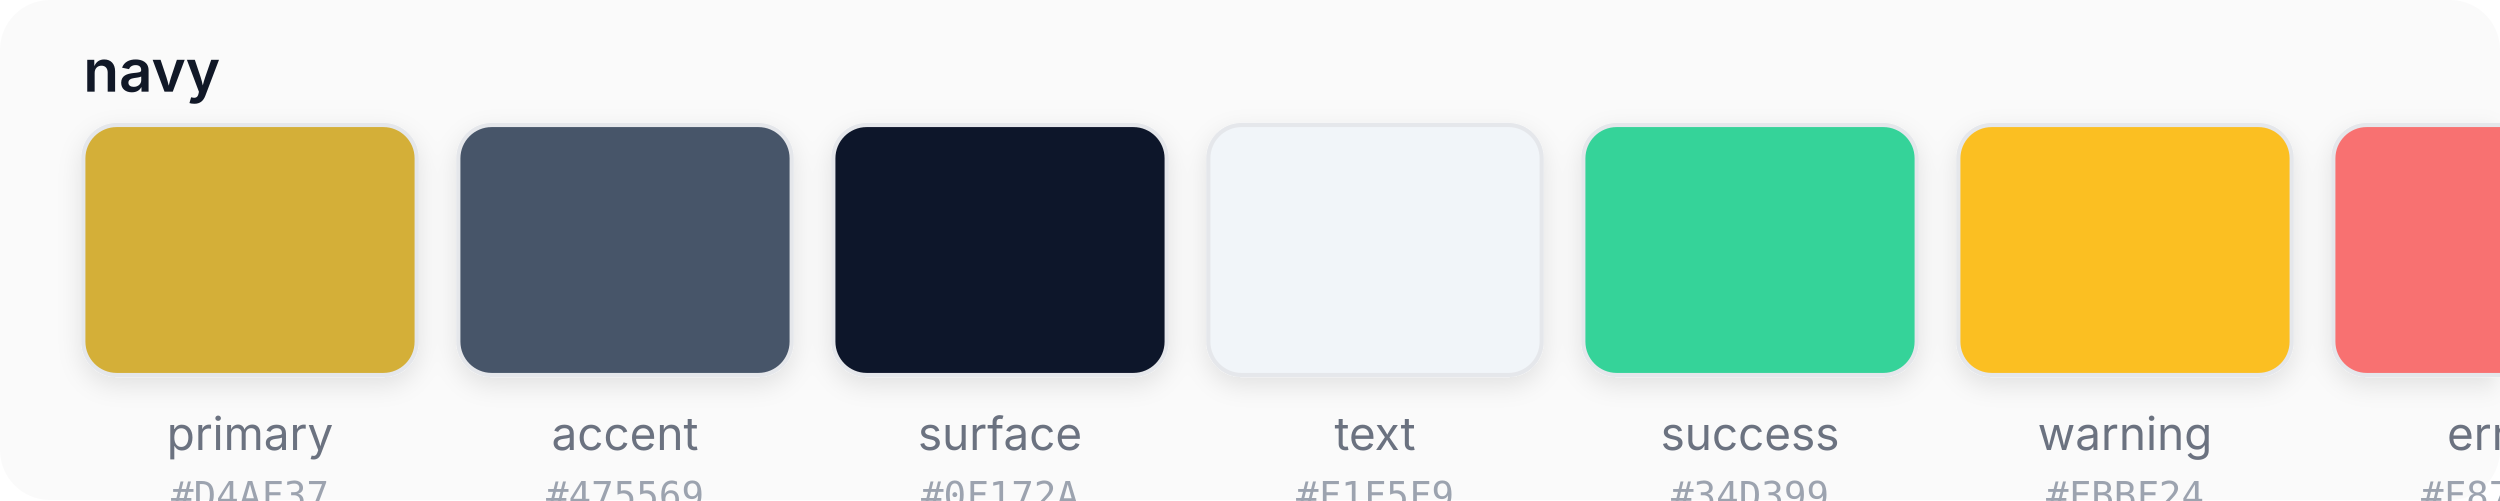
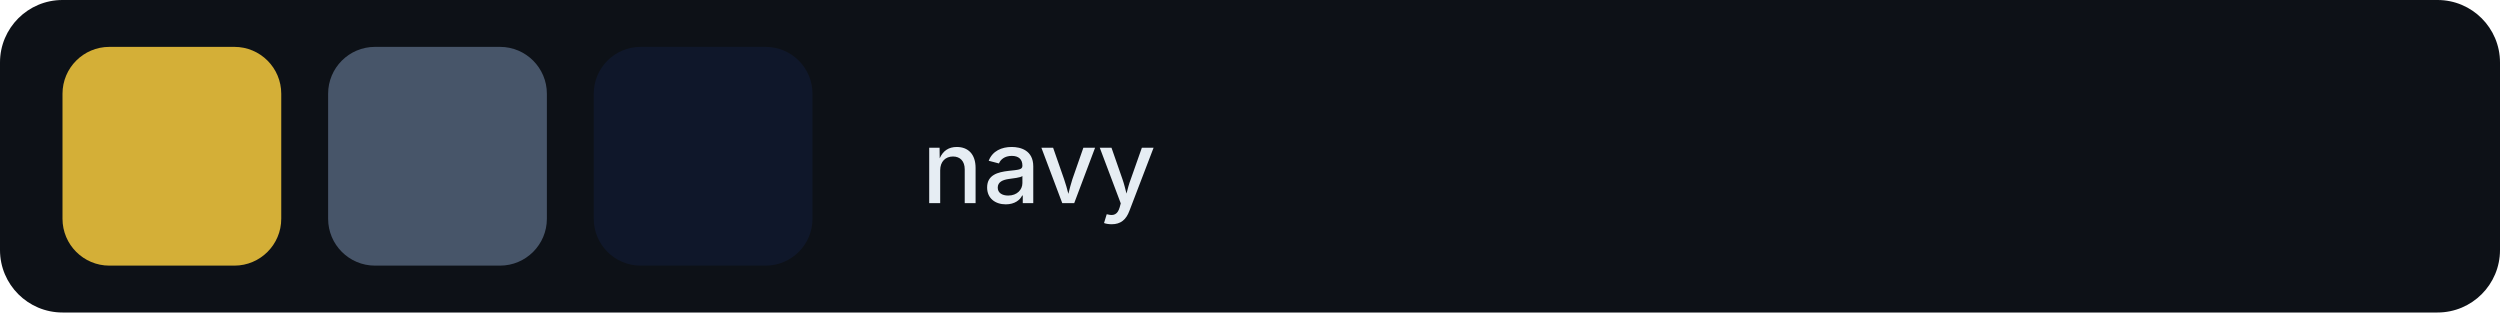
- <svg xmlns="http://www.w3.org/2000/svg" width="600" height="120" viewBox="0 0 600 120">
-   <defs>
-     <filter id="shadow" x="-20%" y="-20%" width="140%" height="140%">
-       <feDropShadow dx="0" dy="2" stdDeviation="3" flood-opacity="0.1" />
-     </filter>
-   </defs>
-   <rect width="600" height="120" fill="#fafafa" rx="12" />
-   <text x="20" y="22" font-family="system-ui, -apple-system, sans-serif" font-size="14" font-weight="600" fill="#111827">navy</text>
-   <g filter="url(#shadow)">
-     <rect x="20" y="30" width="80" height="60" rx="8" fill="#D4AF37" stroke="#e5e7eb" stroke-width="1" />
-     <rect x="110" y="30" width="80" height="60" rx="8" fill="#475569" stroke="#e5e7eb" stroke-width="1" />
-     <rect x="200" y="30" width="80" height="60" rx="8" fill="#0F172A" stroke="#e5e7eb" stroke-width="1" />
-     <rect x="290" y="30" width="80" height="60" rx="8" fill="#F1F5F9" stroke="#e5e7eb" stroke-width="1" />
-     <rect x="380" y="30" width="80" height="60" rx="8" fill="#34D399" stroke="#e5e7eb" stroke-width="1" />
-     <rect x="470" y="30" width="80" height="60" rx="8" fill="#FBBF24" stroke="#e5e7eb" stroke-width="1" />
-     <rect x="560" y="30" width="80" height="60" rx="8" fill="#F87171" stroke="#e5e7eb" stroke-width="1" />
-   </g>
-   <text x="60" y="108" text-anchor="middle" font-family="system-ui, -apple-system, sans-serif" font-size="11" fill="#6b7280">primary</text>
-   <text x="60" y="122" text-anchor="middle" font-family="monospace" font-size="9" fill="#9ca3af">#D4AF37</text>
-   <text x="150" y="108" text-anchor="middle" font-family="system-ui, -apple-system, sans-serif" font-size="11" fill="#6b7280">accent</text>
-   <text x="150" y="122" text-anchor="middle" font-family="monospace" font-size="9" fill="#9ca3af">#475569</text>
-   <text x="240" y="108" text-anchor="middle" font-family="system-ui, -apple-system, sans-serif" font-size="11" fill="#6b7280">surface</text>
-   <text x="240" y="122" text-anchor="middle" font-family="monospace" font-size="9" fill="#9ca3af">#0F172A</text>
-   <text x="330" y="108" text-anchor="middle" font-family="system-ui, -apple-system, sans-serif" font-size="11" fill="#6b7280">text</text>
-   <text x="330" y="122" text-anchor="middle" font-family="monospace" font-size="9" fill="#9ca3af">#F1F5F9</text>
-   <text x="420" y="108" text-anchor="middle" font-family="system-ui, -apple-system, sans-serif" font-size="11" fill="#6b7280">success</text>
-   <text x="420" y="122" text-anchor="middle" font-family="monospace" font-size="9" fill="#9ca3af">#34D399</text>
-   <text x="510" y="108" text-anchor="middle" font-family="system-ui, -apple-system, sans-serif" font-size="11" fill="#6b7280">warning</text>
-   <text x="510" y="122" text-anchor="middle" font-family="monospace" font-size="9" fill="#9ca3af">#FBBF24</text>
-   <text x="600" y="108" text-anchor="middle" font-family="system-ui, -apple-system, sans-serif" font-size="11" fill="#6b7280">error</text>
-   <text x="600" y="122" text-anchor="middle" font-family="monospace" font-size="9" fill="#9ca3af">#F87171</text>
+ <svg xmlns="http://www.w3.org/2000/svg" width="320" height="40" viewBox="0 0 320 40">
+   <rect width="320" height="40" fill="#0d1117" rx="8" />
+   <text x="118" y="26" font-family="system-ui, -apple-system, sans-serif" font-size="13" font-weight="500" fill="#e6edf3">navy</text>
+   <rect x="8" y="6" width="28" height="28" rx="6" fill="#D4AF37" />
+   <rect x="42" y="6" width="28" height="28" rx="6" fill="#475569" />
+   <rect x="76" y="6" width="28" height="28" rx="6" fill="#0F172A" />
</svg>
